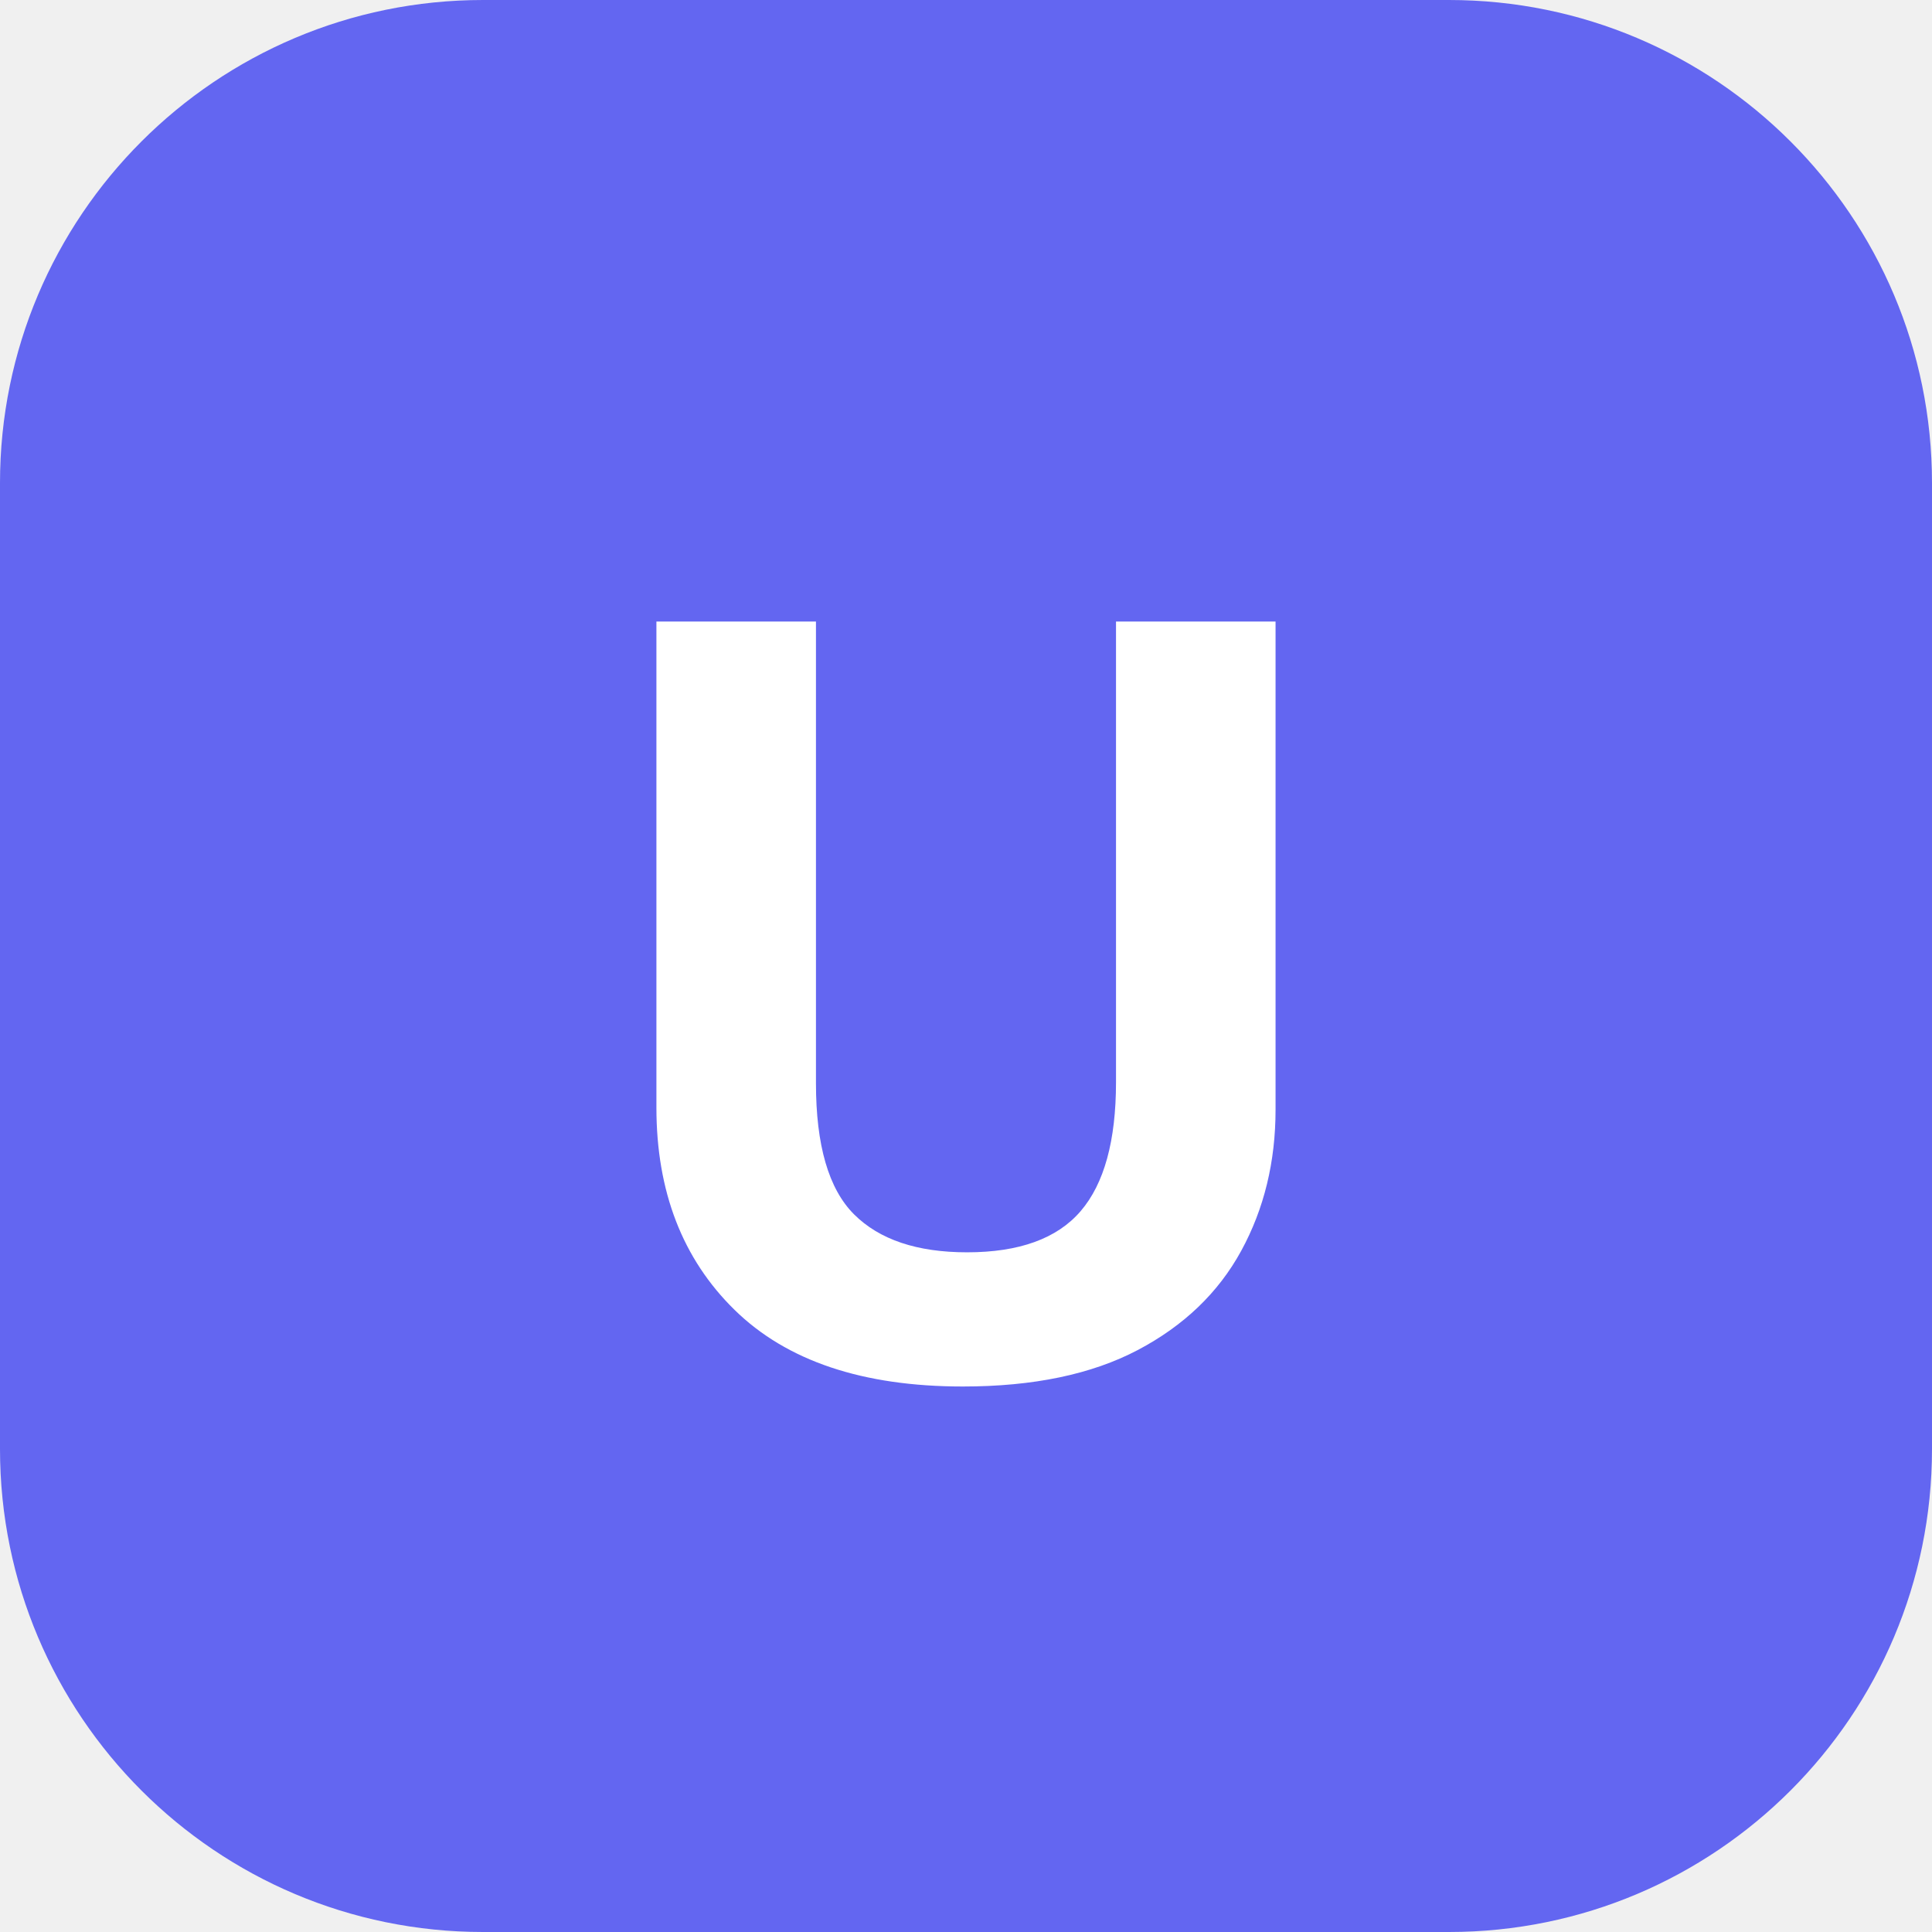
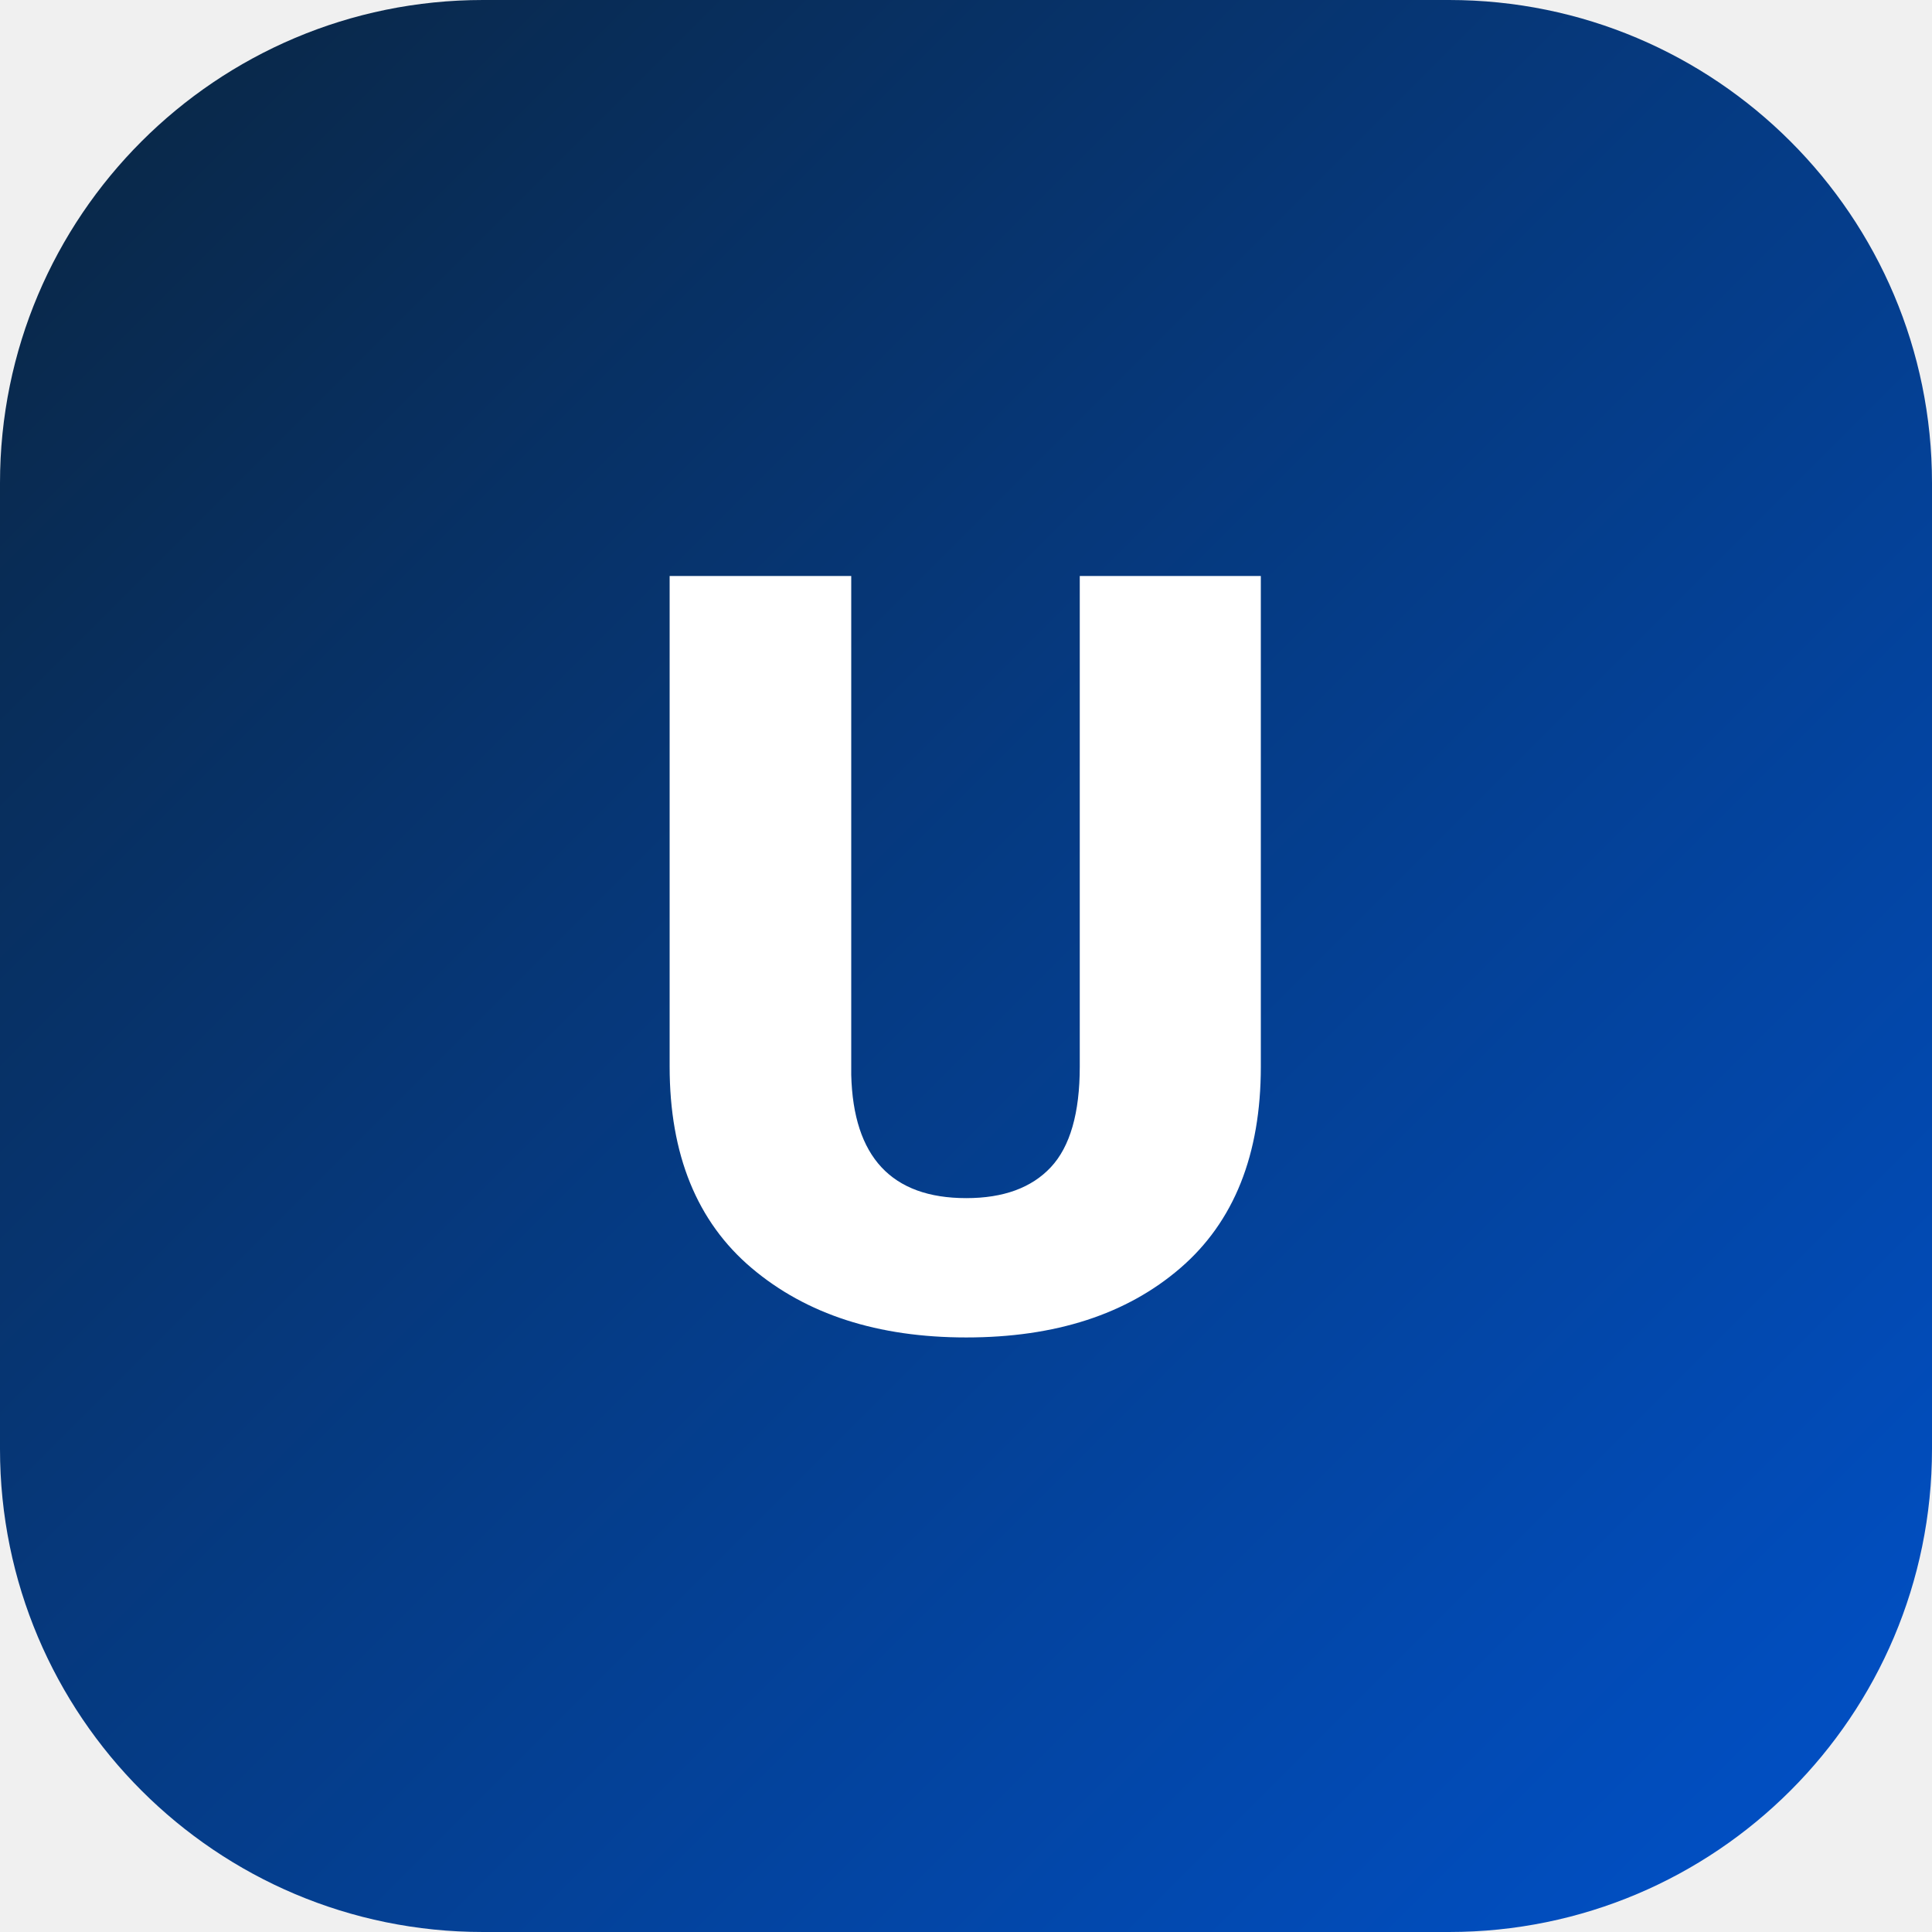
<svg xmlns="http://www.w3.org/2000/svg" viewBox="0 0 512 512" width="512" height="512">
-   <rect width="512" height="512" rx="128" fill="#6366f1" />
-   <text x="50%" y="50%" font-family="sans-serif" font-weight="900" font-size="280" fill="white" text-anchor="middle" dominant-baseline="central">U</text>
+   <defs>
+     <linearGradient id="navyGrad" x1="0%" y1="0%" x2="100%" y2="100%">
+       <stop offset="0%" stop-color="#0a2540" />
+       <stop offset="100%" stop-color="#0052cc" />
+     </linearGradient>
+   </defs>
+   <rect width="512" height="512" rx="128" fill="url(#navyGrad)" />
+   <text x="50%" y="50%" font-family="system-ui, -apple-system, BlinkMacSystemFont, 'Segoe UI', Roboto, sans-serif" font-weight="900" font-size="280" fill="#ffffff" text-anchor="middle" dominant-baseline="central">U</text>
</svg>
